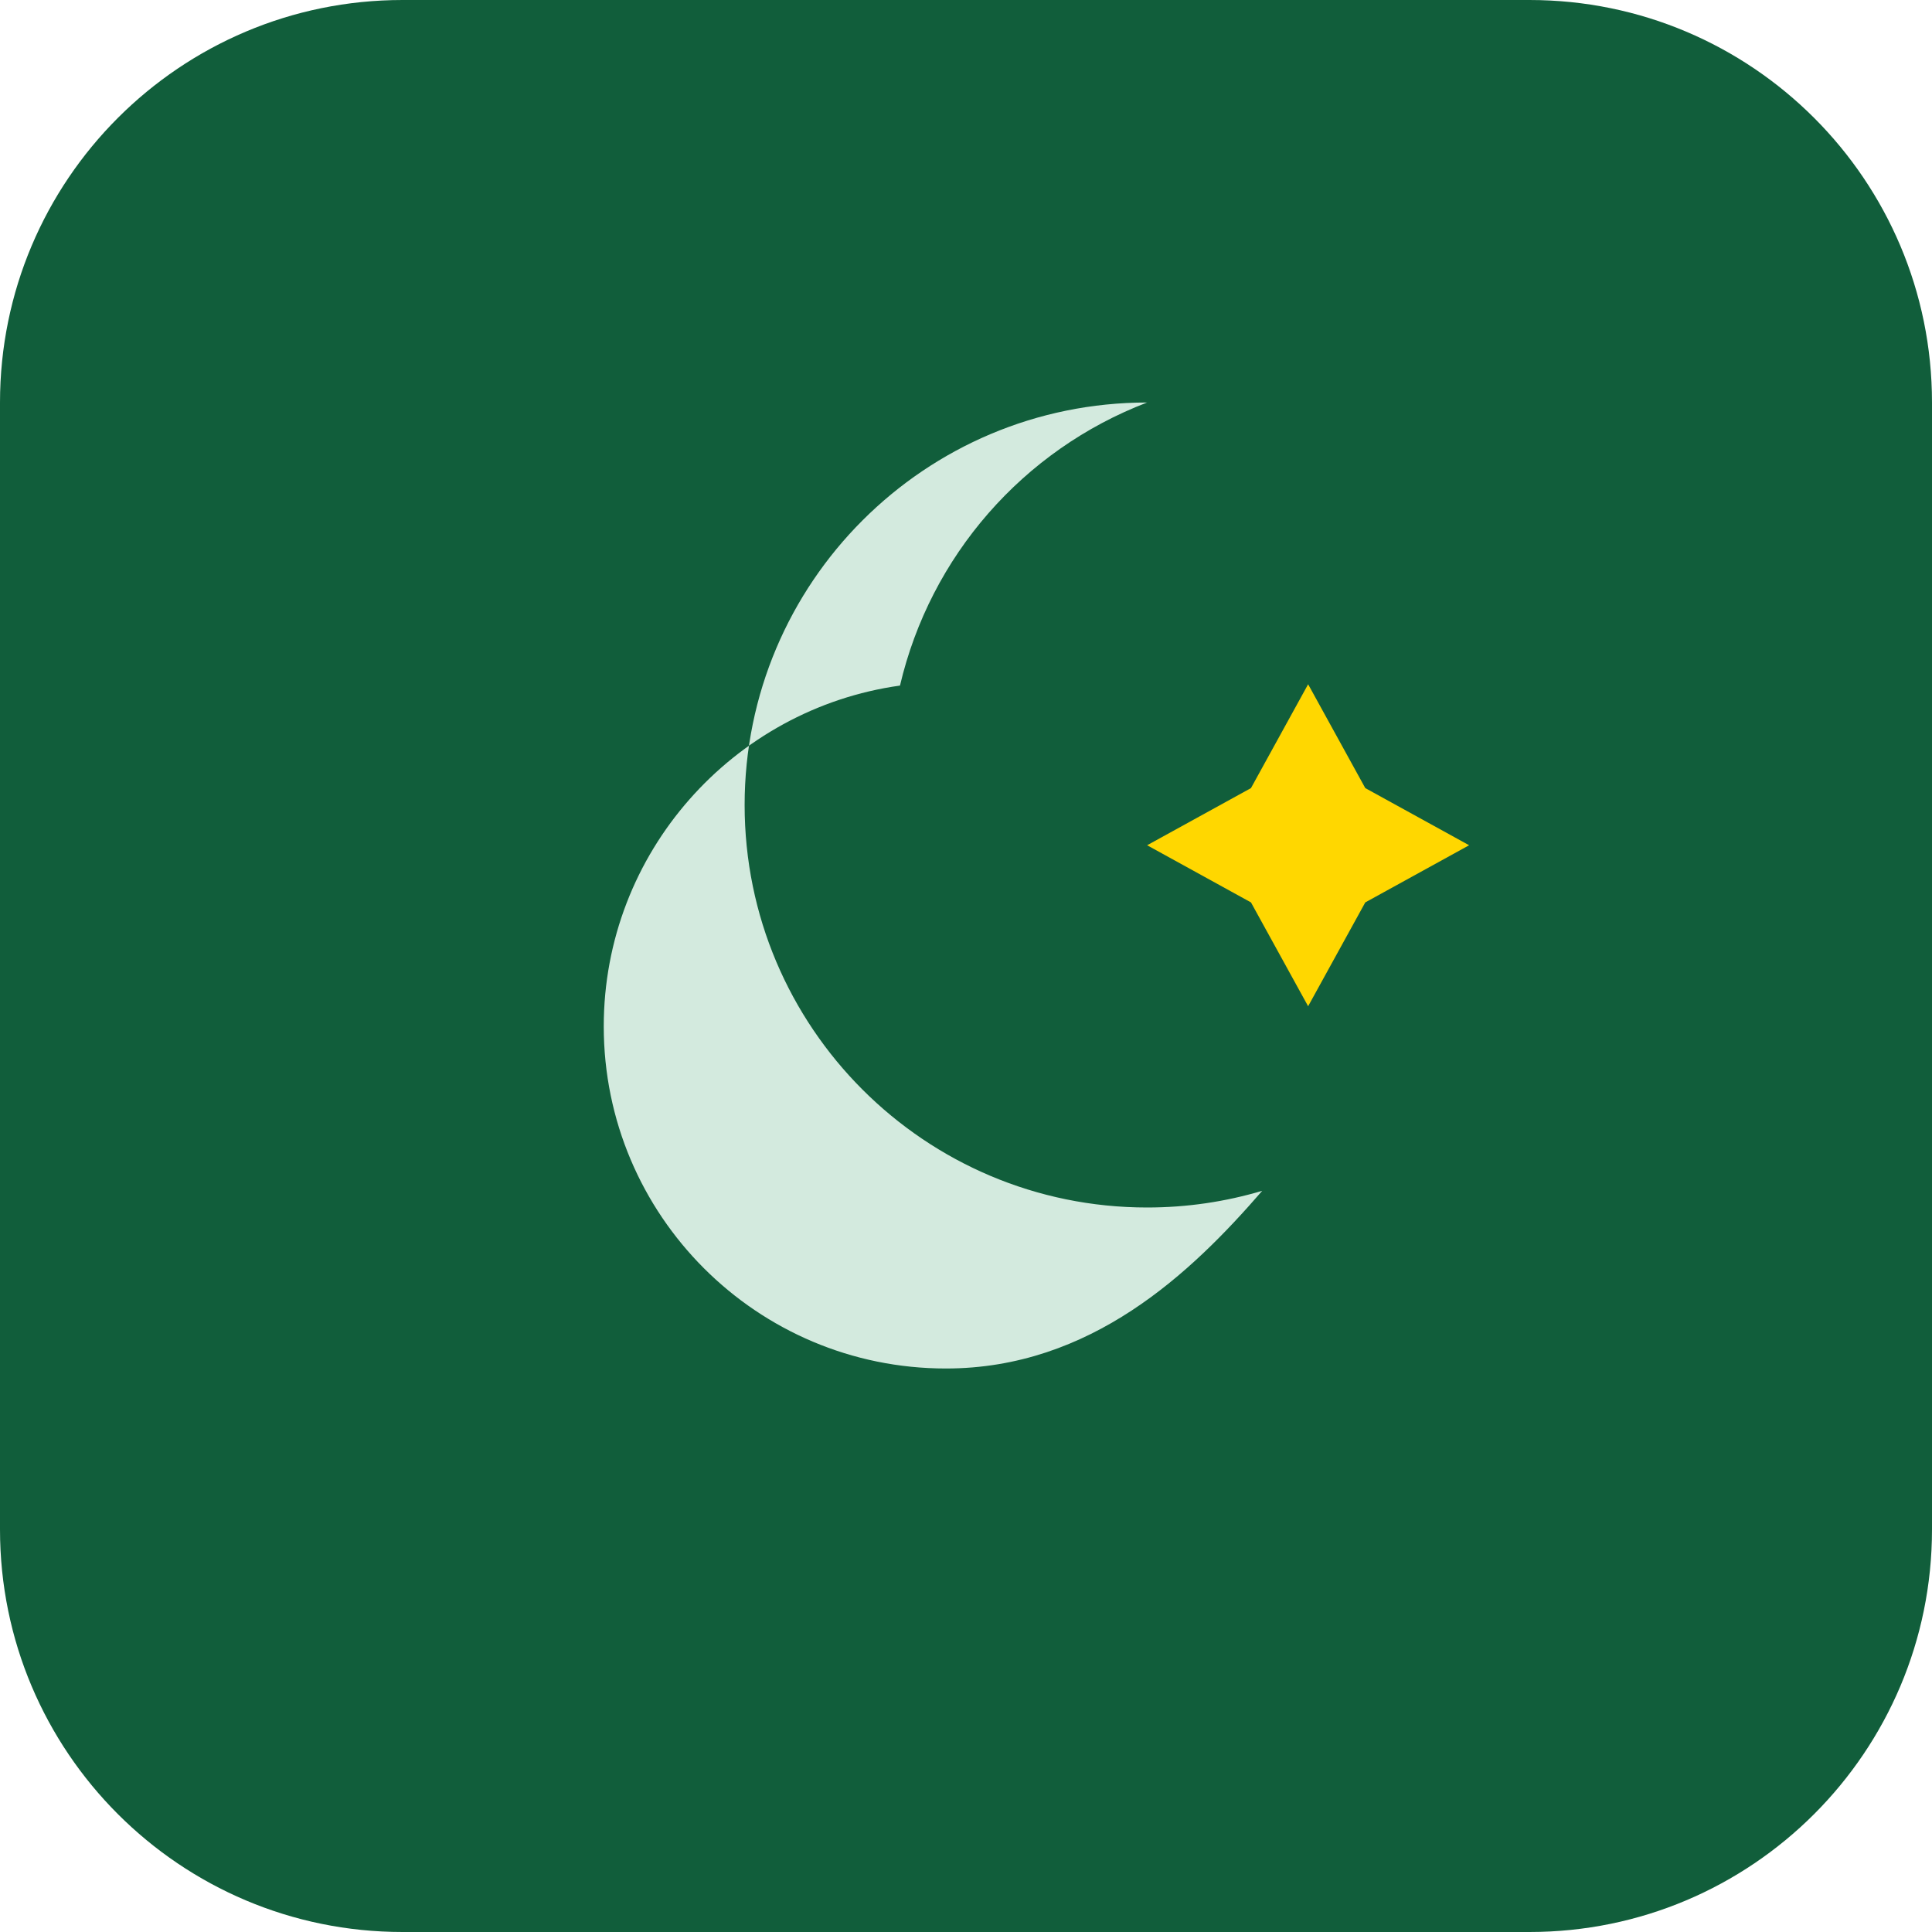
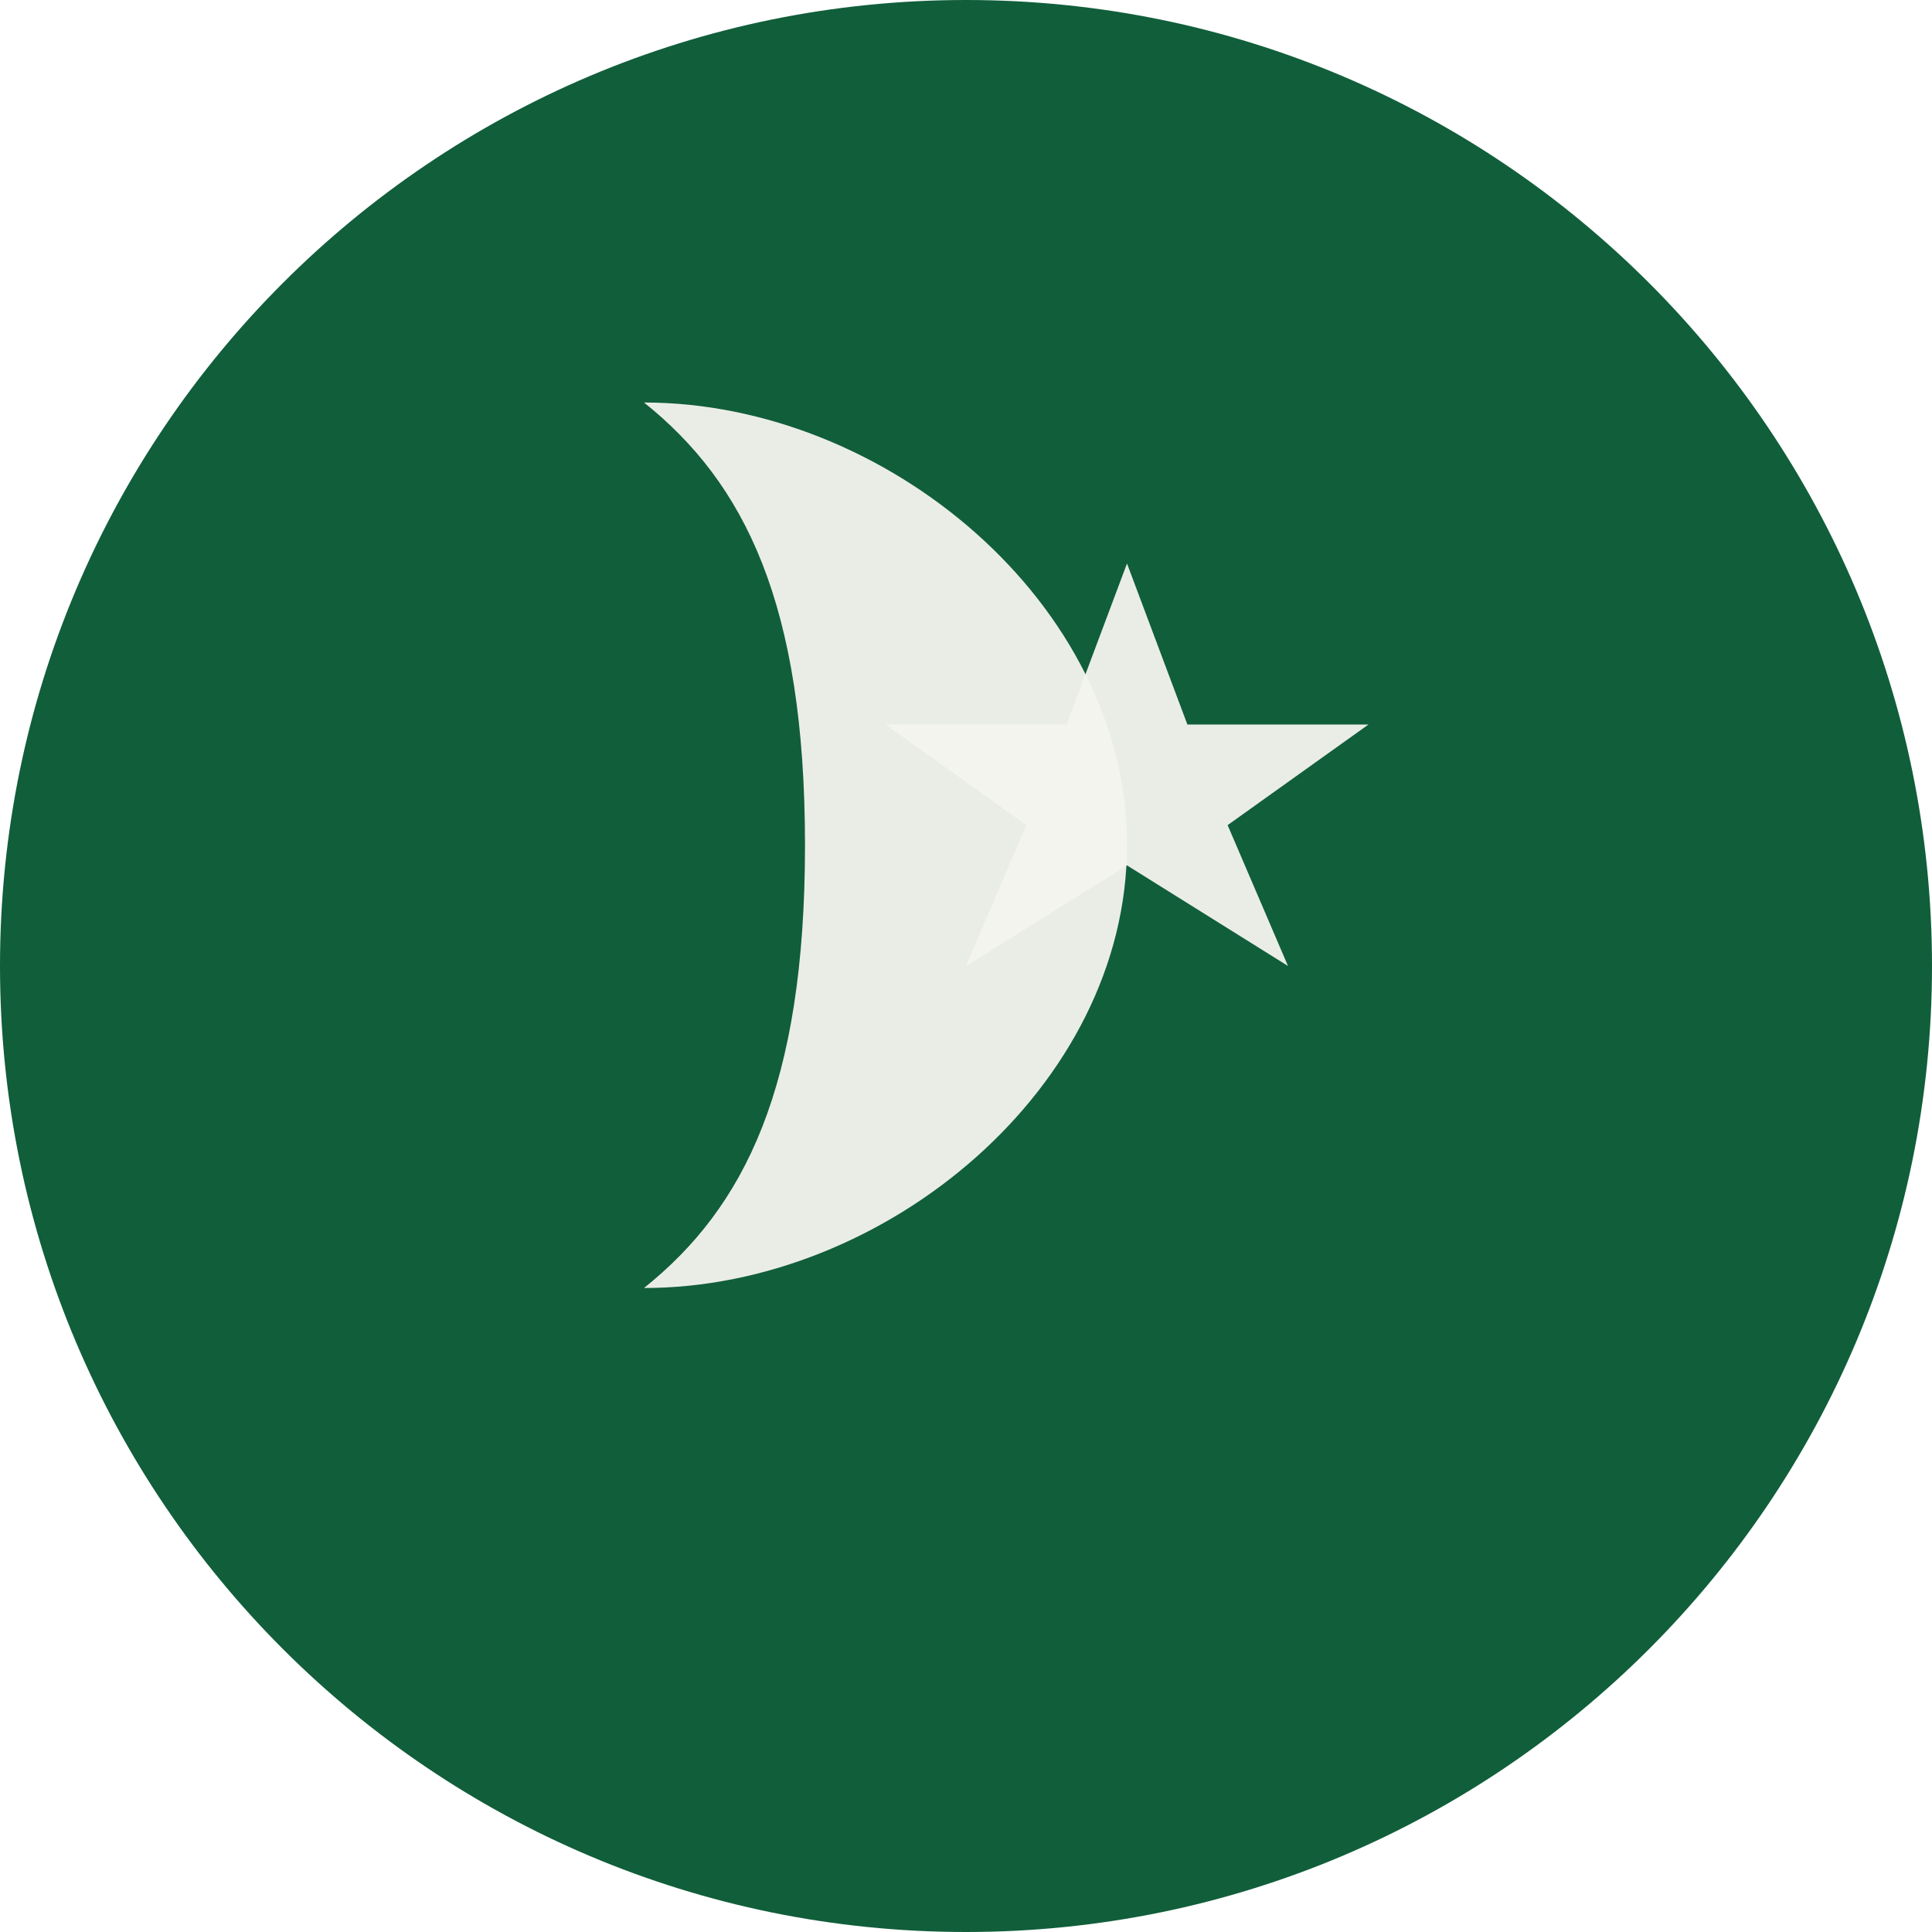
<svg xmlns="http://www.w3.org/2000/svg" width="48" height="48" viewBox="0 0 48 48">
-   <rect width="48" height="48" rx="10" fill="#115e3b" />
-   <path d="M28.5 10C22.977 10 18.5 14.477 18.5 20s4.477 10 10 10c.993 0 1.953-.145 2.86-.415C29.59 31.63 27.1 34 23.5 34A8.5 8.5 0 0 1 15 25.5c0-4.316 3.216-7.889 7.36-8.467A9.967 9.967 0 0 1 28.5 10z" fill="#d3eade" />
-   <path d="M32.5 17l-1.42 2.58L28.5 21l2.58 1.42L32.5 25l1.42-2.58L36.5 21l-2.58-1.42z" fill="#ffd700" />
+   <circle cx="24" cy="24" r="24" fill="#115e3b" />
+   <path d="M16 10C22 10 28 15 28 21C28 27 22 32 16 32C18.5 30 20 27 20 21C20 15 18.5 12 16 10Z" fill="#f5f4ee" opacity="0.95" />
+   <polygon points="28,14 29.5,18 34,18 30.5,20.5 32,24 28,21.5 24,24 25.5,20.5 22,18 26.5,18" fill="#f5f4ee" opacity="0.95" />
</svg>
